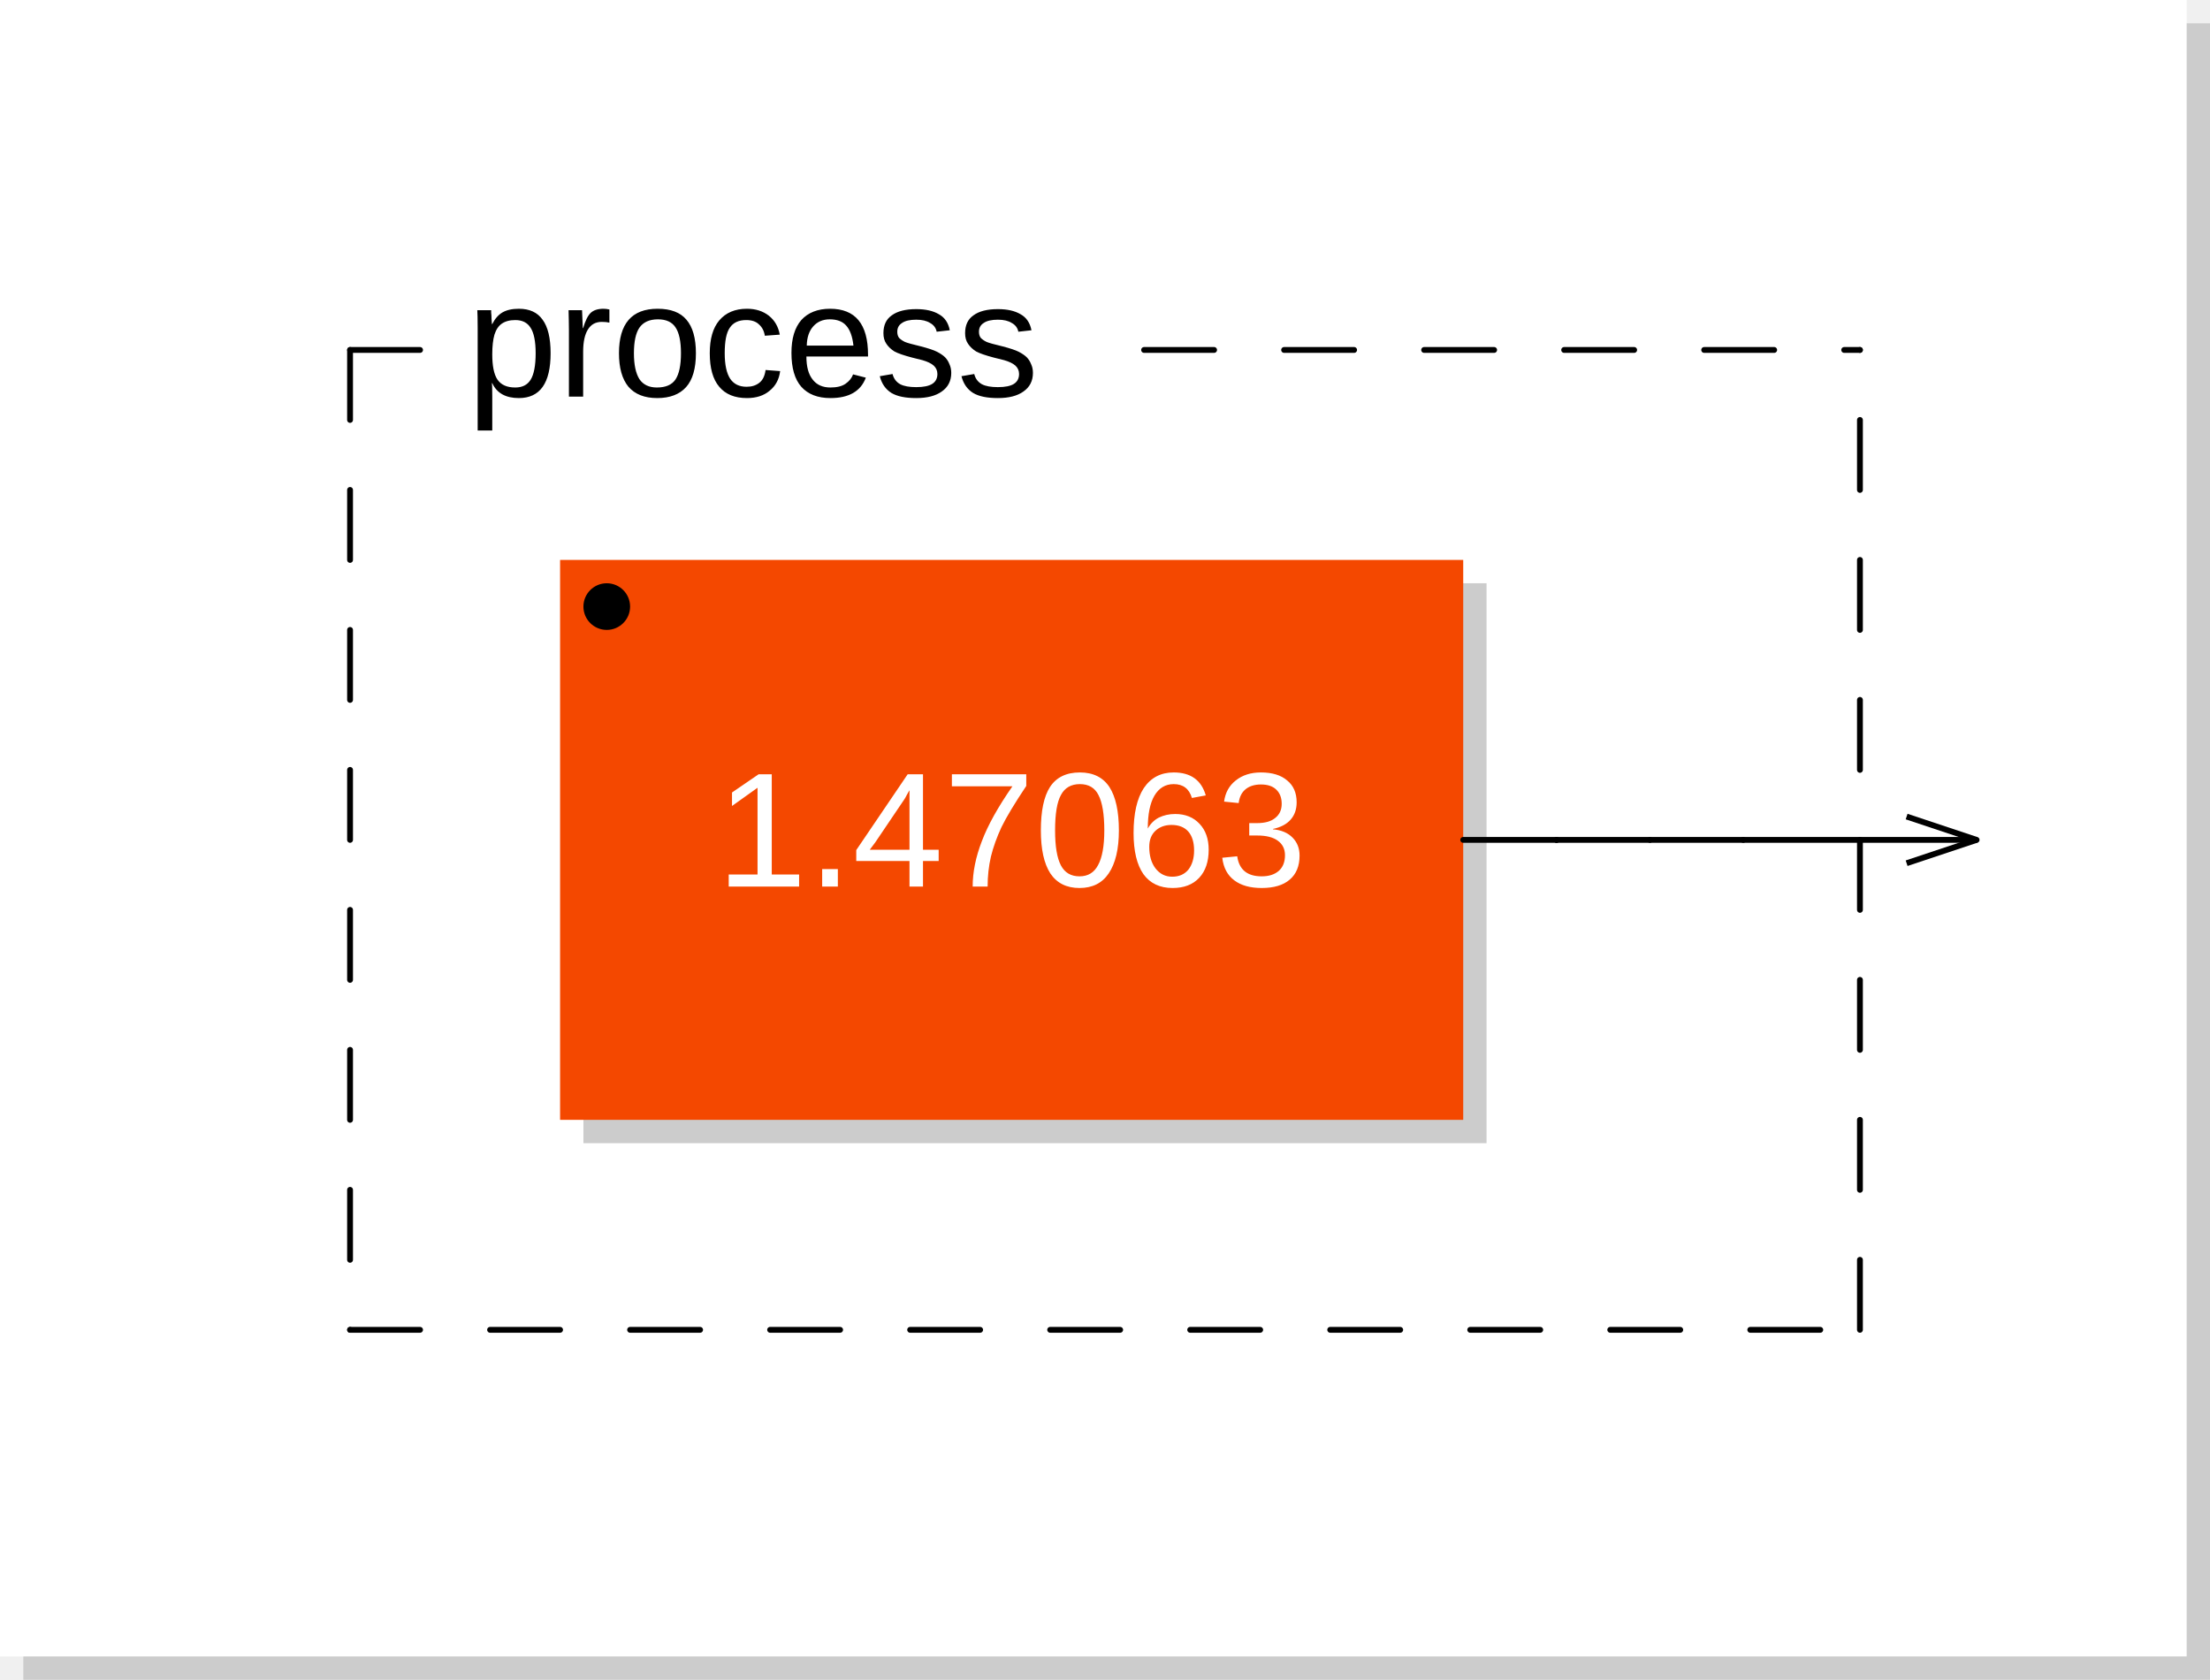
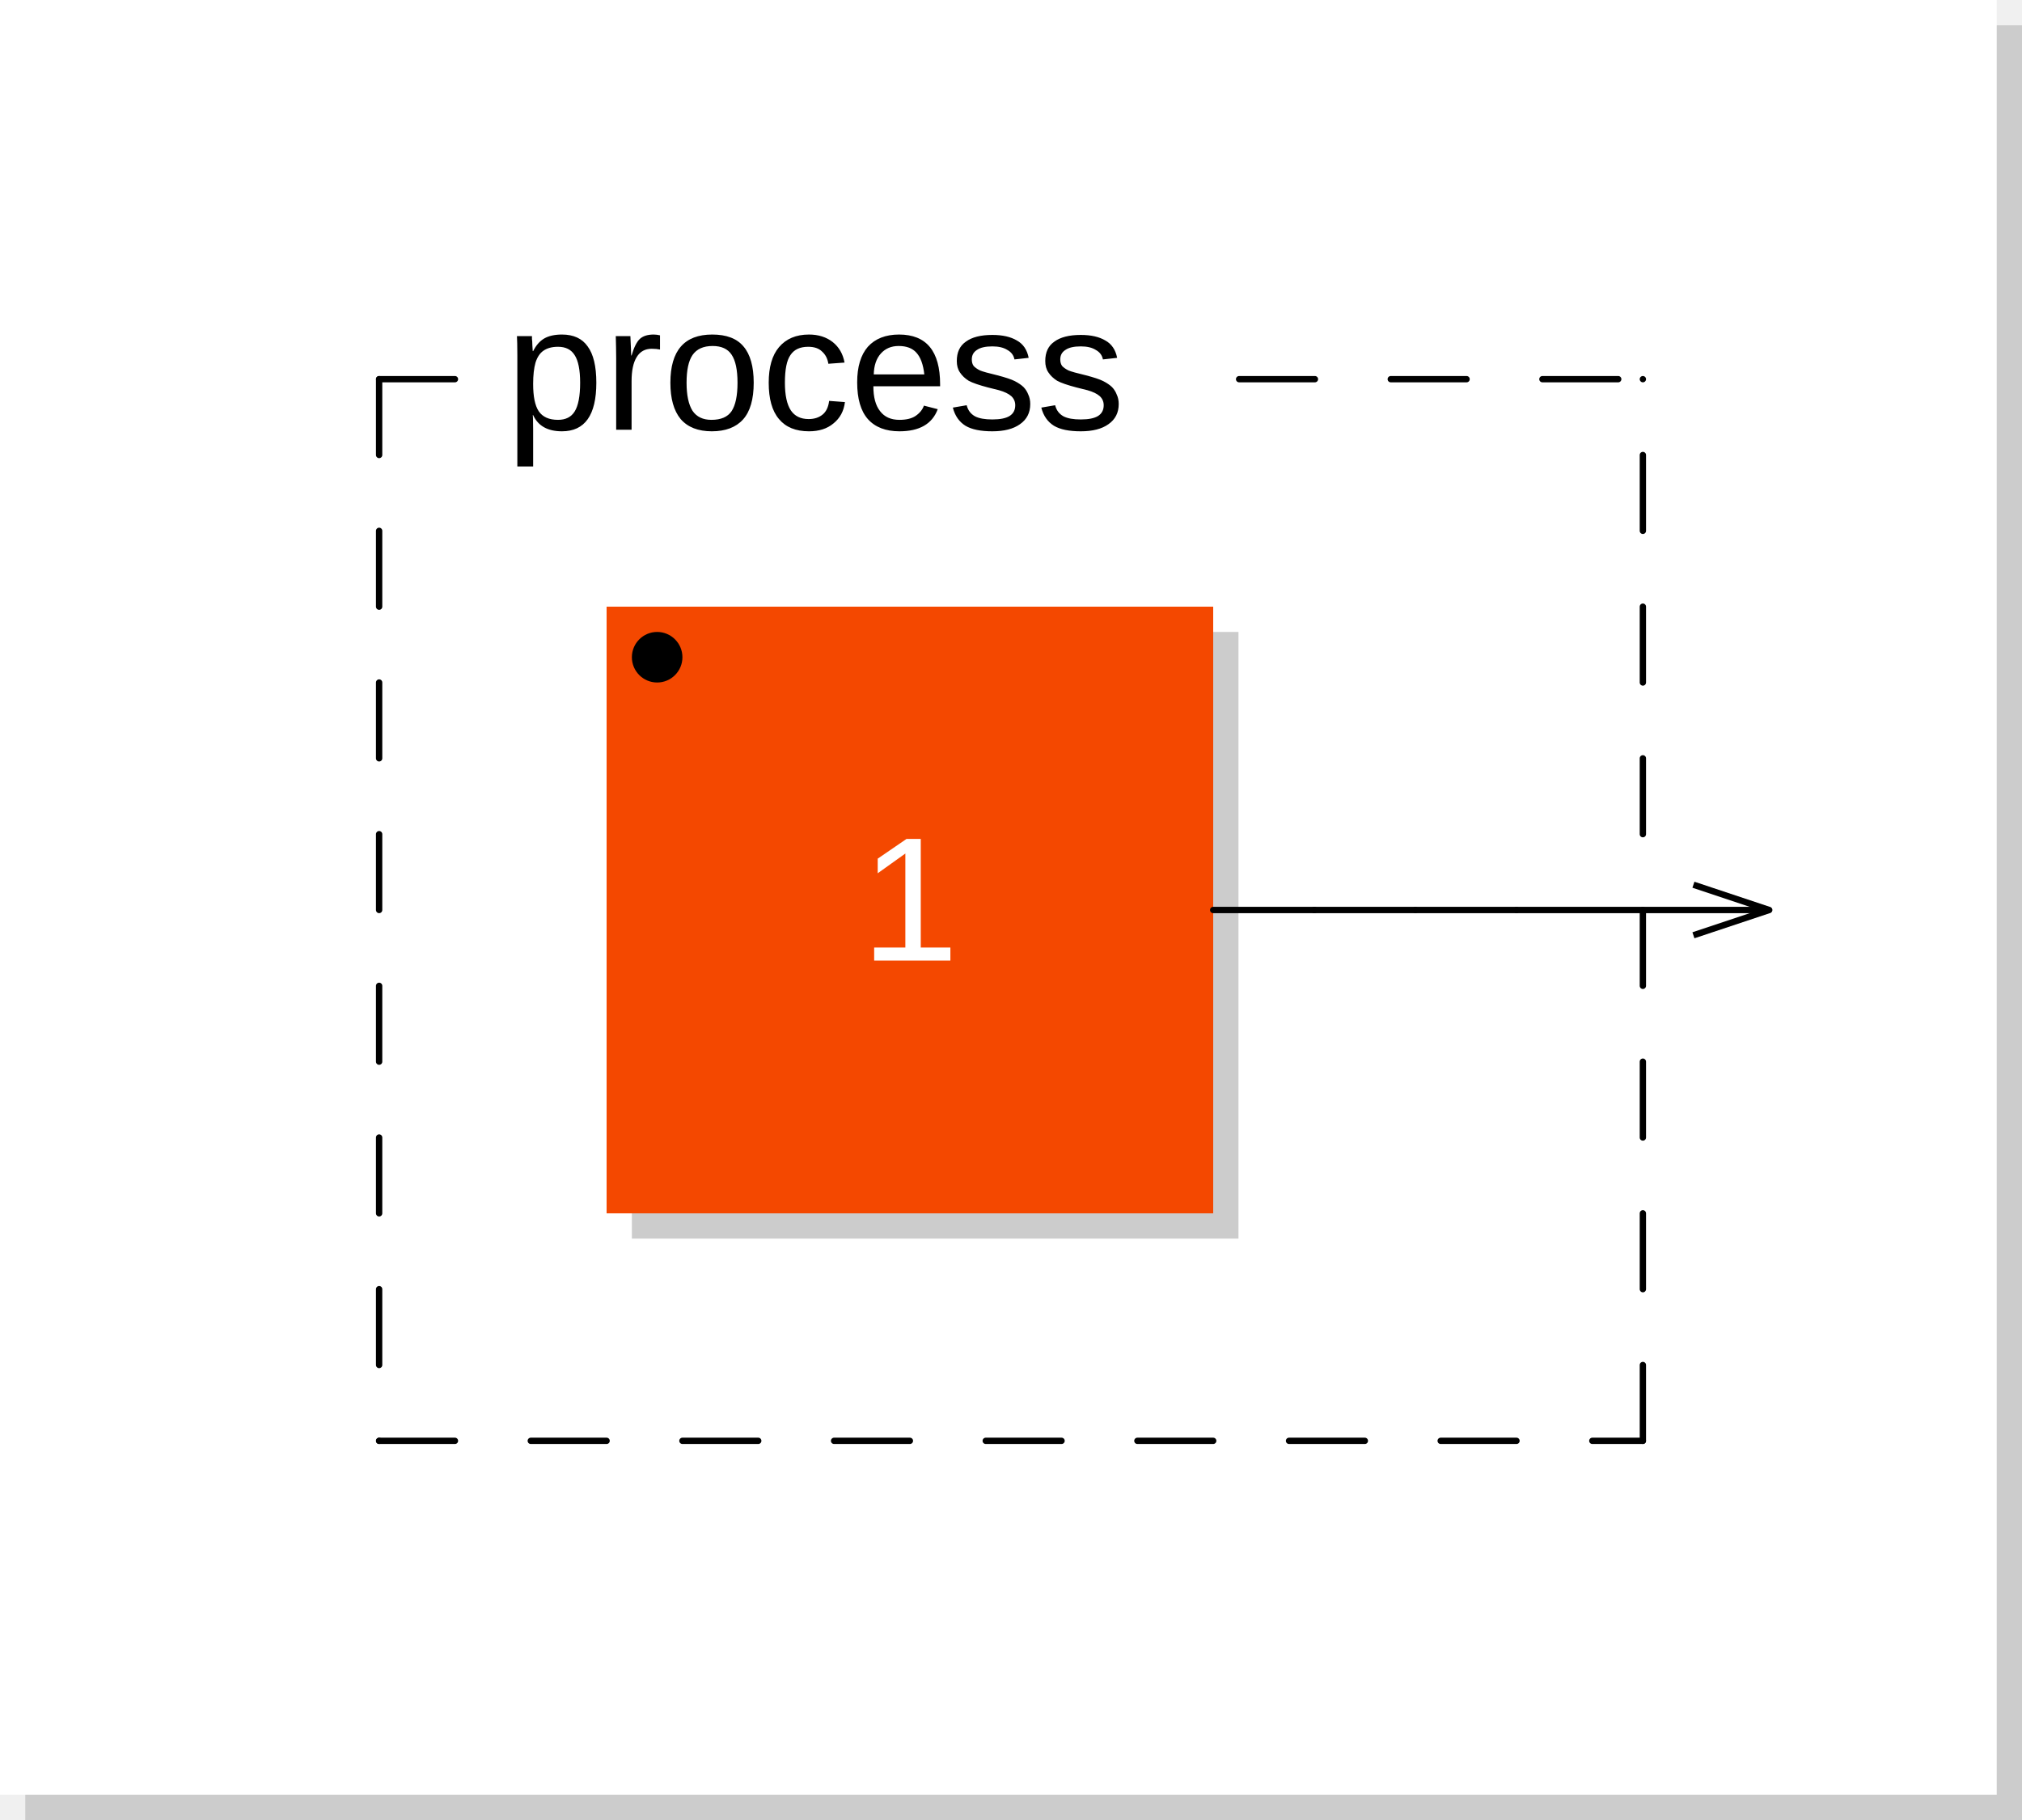
- <svg xmlns="http://www.w3.org/2000/svg" viewBox="0 0 94.7 72" width="47.35mm" height="36mm" version="1.1">
-   <rect x="1" y="1" width="93.7" height="71" rx="0" ry="0" style="stroke:none;fill:#cccccc;" />
-   <rect x="0" y="0" width="93.7" height="71" rx="0" ry="0" style="stroke:none;fill:#ffffff;" />
+ <svg xmlns="http://www.w3.org/2000/svg" viewBox="0 0 80 72" width="40mm" height="36mm" version="1.1">
+   <rect x="1" y="1" width="79" height="71" rx="0" ry="0" style="stroke:none;fill:#cccccc;" />
+   <rect x="0" y="0" width="79" height="71" rx="0" ry="0" style="stroke:none;fill:#ffffff;" />
  <text x="10" y="7" font-family="Arial" font-size="7" />
-   <rect x="25" y="25" width="38.7" height="24" rx="0" ry="0" style="stroke:none;fill:#cccccc;" />
-   <rect x="24" y="24" width="38.7" height="24" rx="0" ry="0" style="stroke:none;fill:#f44800;" />
-   <text x="43.35" y="38" font-family="Arial" font-size="7" text-anchor="middle" fill="#FFFFFF">1.47063</text>
+   <rect x="25" y="25" width="24" height="24" rx="0" ry="0" style="stroke:none;fill:#cccccc;" />
+   <rect x="24" y="24" width="24" height="24" rx="0" ry="0" style="stroke:none;fill:#f44800;" />
+   <text x="36" y="38" font-family="Arial" font-size="7" text-anchor="middle" fill="#FFFFFF">1</text>
  <circle cx="26" cy="26" r="1" />
  <line x1="15" y1="15" x2="15" y2="57" style="stroke: black; stroke-linecap:round; stroke-width:0.25; stroke-dasharray:3,3;" />
-   <line x1="15" y1="57" x2="79.7" y2="57" style="stroke: black; stroke-linecap:round; stroke-width:0.25; stroke-dasharray:3,3;" />
-   <line x1="79.7" y1="57" x2="79.7" y2="15" style="stroke: black; stroke-linecap:round; stroke-width:0.25; stroke-dasharray:3,3;" />
+   <line x1="15" y1="57" x2="65" y2="57" style="stroke: black; stroke-linecap:round; stroke-width:0.25; stroke-dasharray:3,3;" />
+   <line x1="65" y1="57" x2="65" y2="15" style="stroke: black; stroke-linecap:round; stroke-width:0.25; stroke-dasharray:3,3;" />
  <line x1="15" y1="15" x2="20" y2="15" style="stroke: black; stroke-linecap:round; stroke-width:0.25; stroke-dasharray:3,3;" />
-   <line x1="49.025" y1="15" x2="79.7" y2="15" style="stroke: black; stroke-linecap:round; stroke-width:0.25; stroke-dasharray:3,3;" />
+   <line x1="49.025" y1="15" x2="65" y2="15" style="stroke: black; stroke-linecap:round; stroke-width:0.25; stroke-dasharray:3,3;" />
  <text x="20" y="17" font-family="Arial" font-size="7">process</text>
-   <line x1="81.7" y1="35" x2="84.7" y2="36" transform="rotate(0,84.7,36)" style="stroke: black; stroke-width:0.25;" />
-   <line x1="81.7" y1="37" x2="84.7" y2="36" transform="rotate(0,84.7,36)" style="stroke: black; stroke-width:0.25;" />
-   <line x1="62.7" y1="36" x2="66.7" y2="36" style="stroke:black; stroke-linecap:round; stroke-width:0.25;" />
-   <line x1="66.7" y1="36" x2="66.7" y2="36" style="stroke:black; stroke-linecap:round; stroke-width:0.25;" />
-   <line x1="66.7" y1="36" x2="70.7" y2="36" style="stroke:black; stroke-linecap:round; stroke-width:0.25;" />
-   <line x1="70.7" y1="36" x2="74.7" y2="36" style="stroke:black; stroke-linecap:round; stroke-width:0.25;" />
-   <line x1="74.7" y1="36" x2="84.7" y2="36" style="stroke:black; stroke-linecap:round; stroke-width:0.25;" />
+   <line x1="67" y1="35" x2="70" y2="36" transform="rotate(0,70,36)" style="stroke: black; stroke-width:0.25;" />
+   <line x1="67" y1="37" x2="70" y2="36" transform="rotate(0,70,36)" style="stroke: black; stroke-width:0.25;" />
+   <line x1="48" y1="36" x2="52" y2="36" style="stroke:black; stroke-linecap:round; stroke-width:0.25;" />
+   <line x1="52" y1="36" x2="52" y2="36" style="stroke:black; stroke-linecap:round; stroke-width:0.25;" />
+   <line x1="52" y1="36" x2="56" y2="36" style="stroke:black; stroke-linecap:round; stroke-width:0.25;" />
+   <line x1="56" y1="36" x2="60" y2="36" style="stroke:black; stroke-linecap:round; stroke-width:0.25;" />
+   <line x1="60" y1="36" x2="70" y2="36" style="stroke:black; stroke-linecap:round; stroke-width:0.25;" />
</svg>
